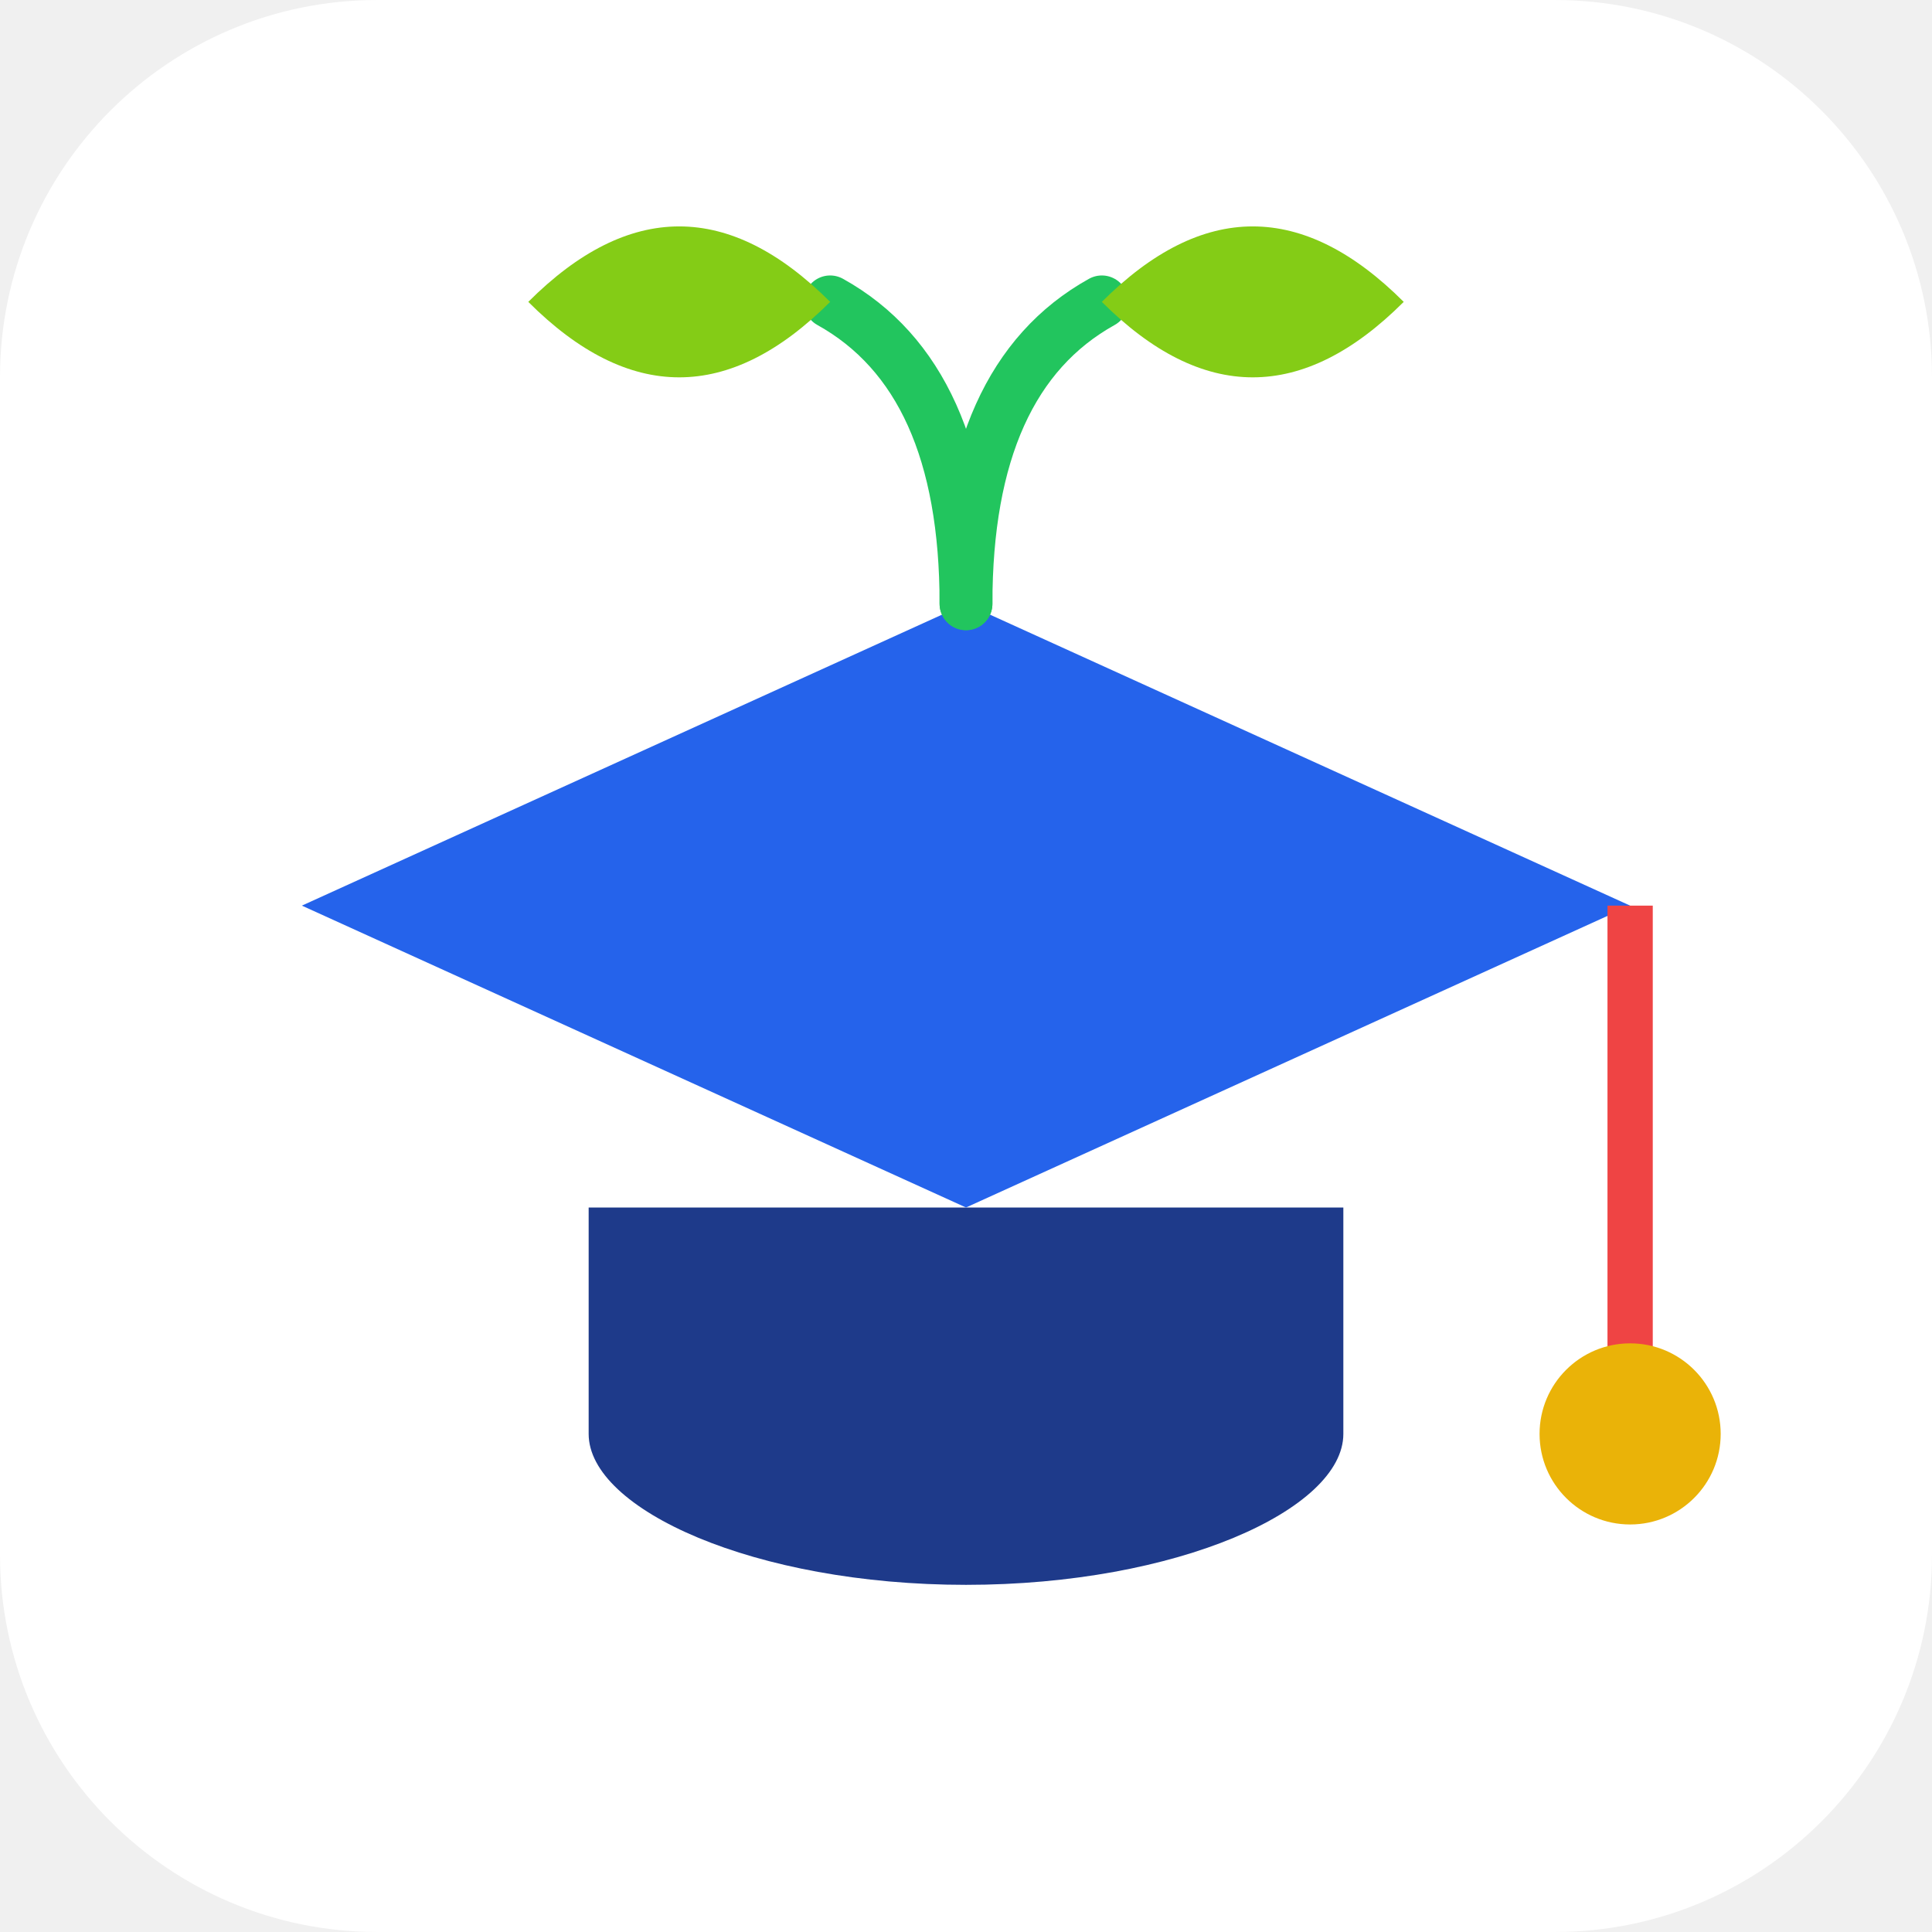
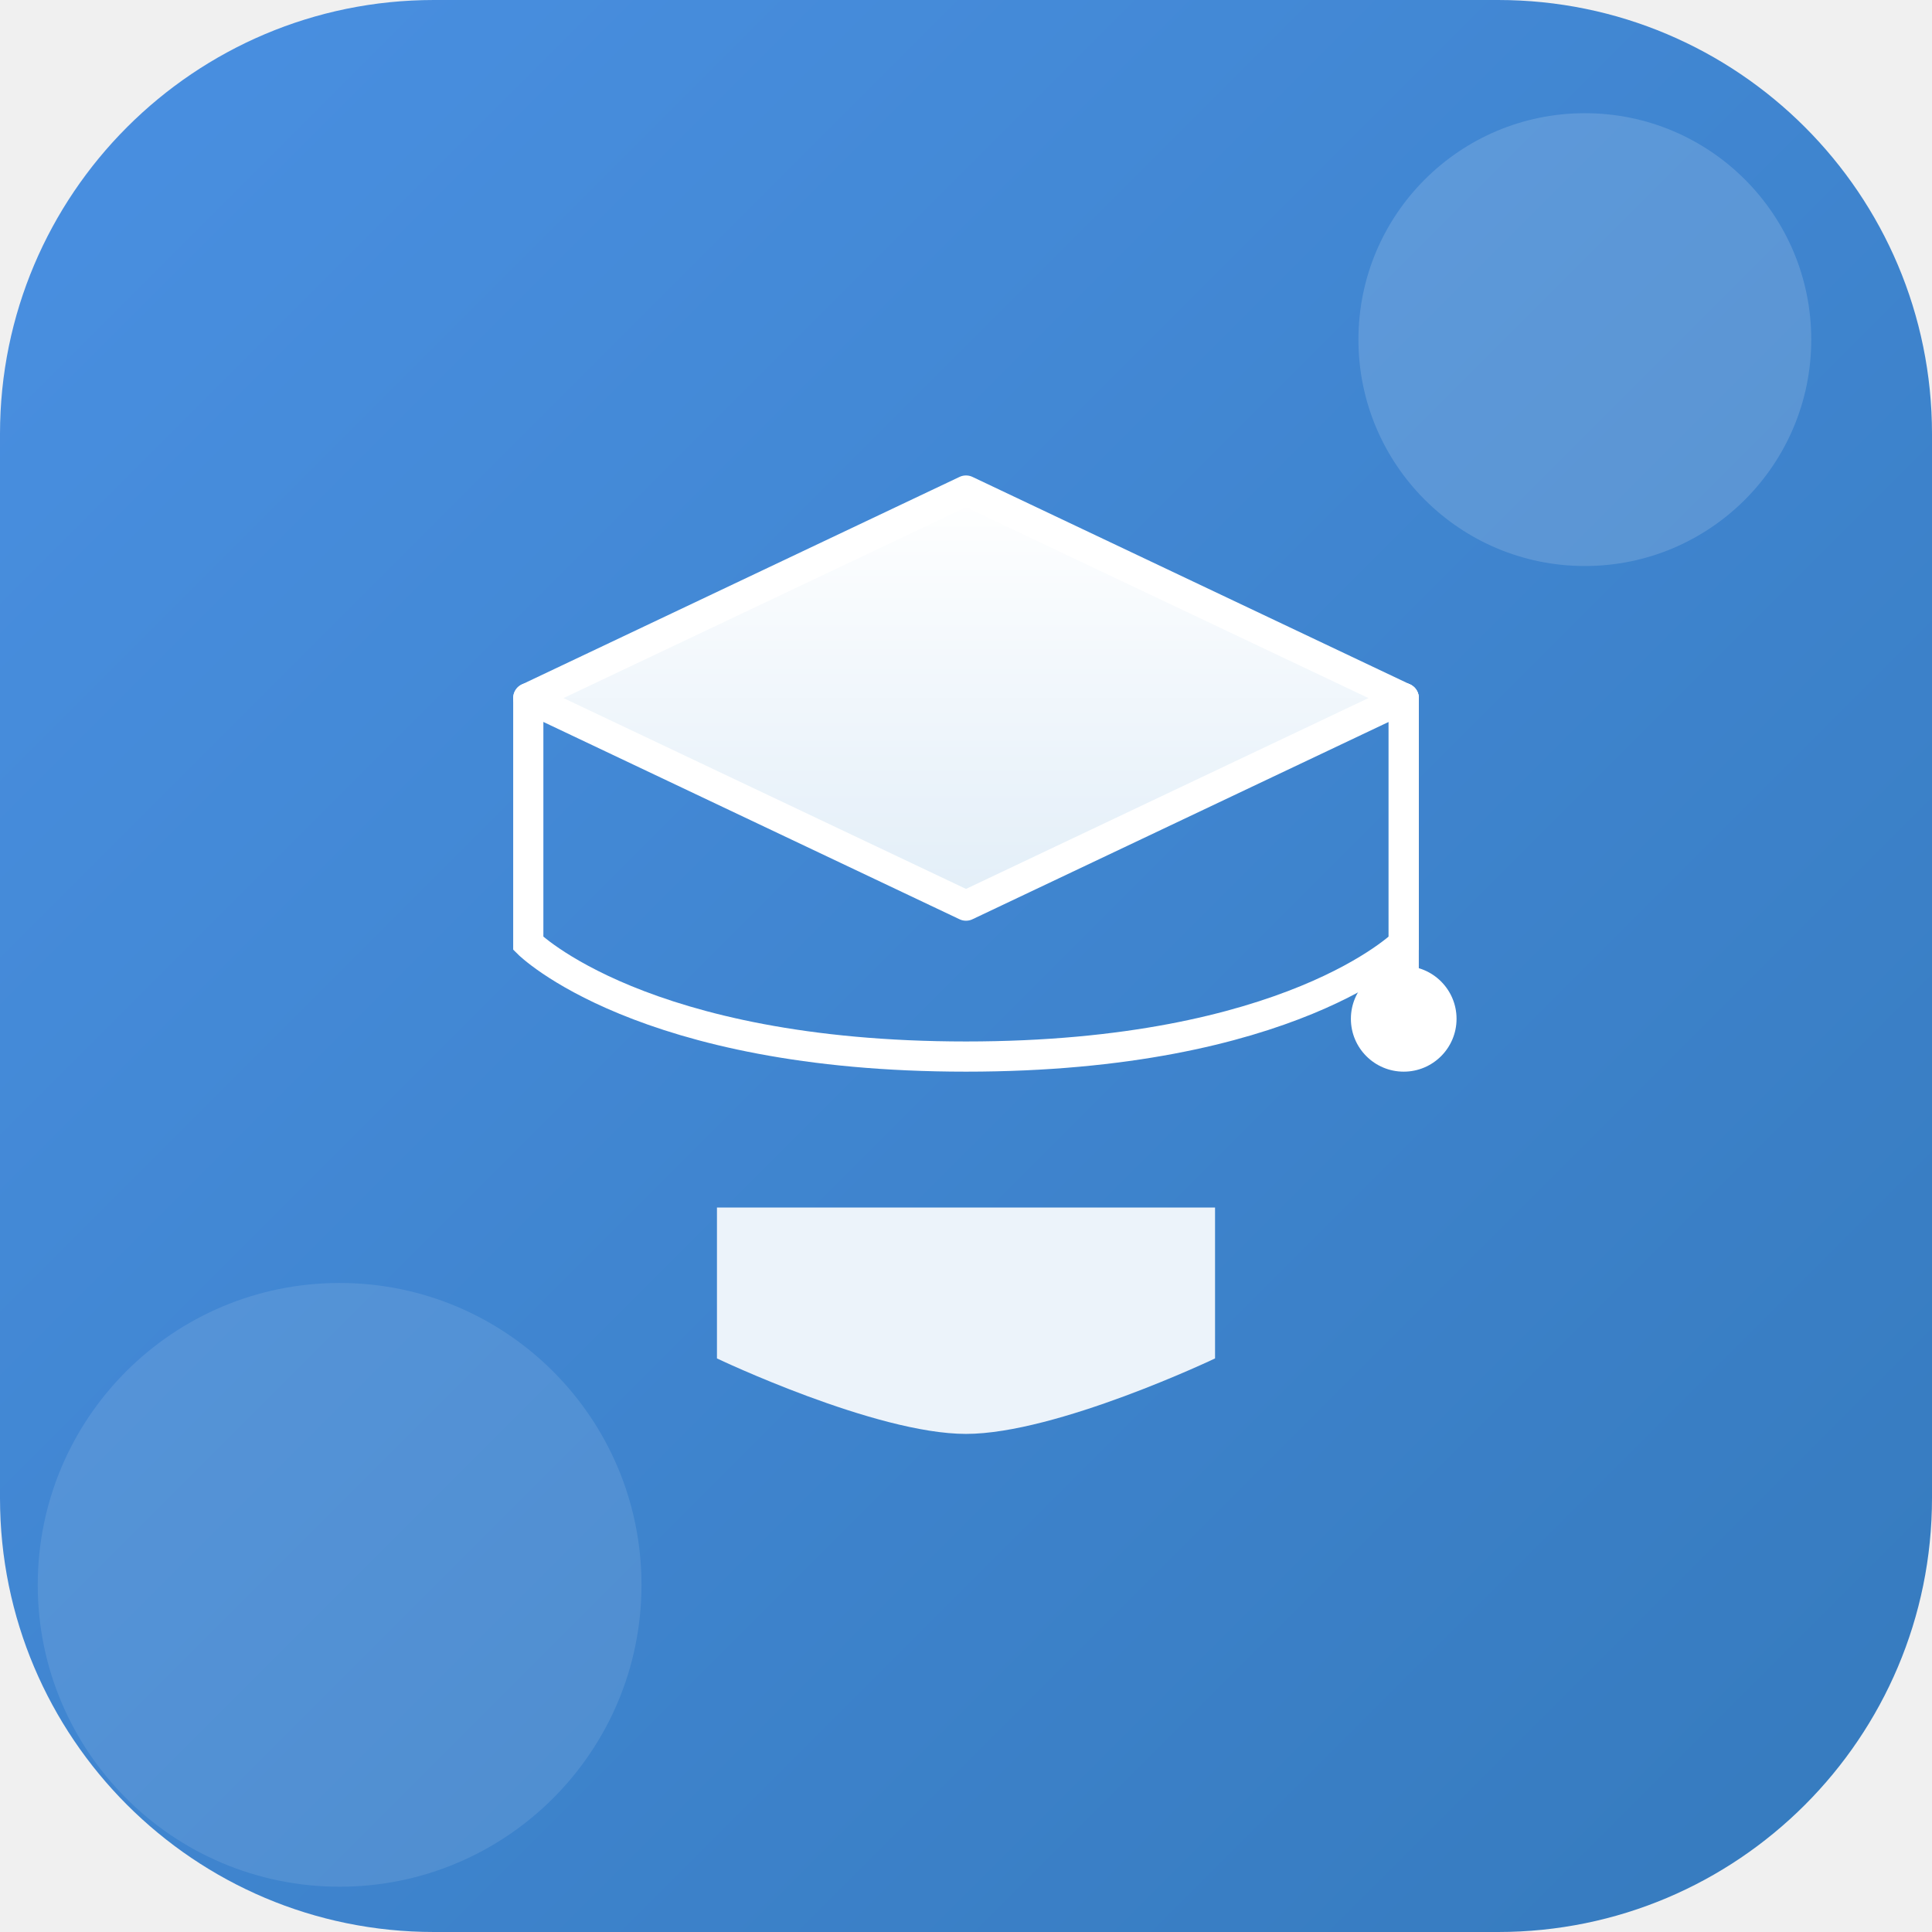
<svg xmlns="http://www.w3.org/2000/svg" viewBox="0 0 512 512">
-   <rect width="512" height="512" rx="100" fill="#ffffff" />
-   <path d="M156 320 L156 380 C156 400 200 420 256 420 C312 420 356 400 356 380 L356 320 Z" fill="#1e3a8a" />
-   <polygon points="256,160 80,240 256,320 432,240" fill="#2563eb" />
-   <line x1="432" y1="240" x2="432" y2="360" stroke="#ef4444" stroke-width="12" />
-   <circle cx="432" cy="380" r="24" fill="#eab308" />
-   <path d="M256 160 Q 256 100 220 80" fill="none" stroke="#22c55e" stroke-width="14" stroke-linecap="round" />
-   <path d="M256 160 Q 256 100 292 80" fill="none" stroke="#22c55e" stroke-width="14" stroke-linecap="round" />
-   <path d="M 220 80 Q 180 40 140 80 Q 180 120 220 80" fill="#84cc16" />
-   <path d="M 292 80 Q 332 40 372 80 Q 332 120 292 80" fill="#84cc16" />
+   <defs>
+     <linearGradient id="bg" x1="0%" y1="0%" x2="100%" y2="100%">
+       <stop offset="0%" stop-color="#4A90E2" />
+       <stop offset="100%" stop-color="#357ABD" />
+     </linearGradient>
+     <linearGradient id="cap" x1="0%" y1="0%" x2="0%" y2="100%">
+       <stop offset="0%" stop-color="#ffffff" />
+       <stop offset="100%" stop-color="#e2eef8" />
+     </linearGradient>
+   </defs>
+   <rect width="512" height="512" rx="115" fill="url(#bg)" />
+   <circle cx="420" cy="90" r="60" fill="#ffffff" opacity="0.15" />
+   <circle cx="90" cy="420" r="80" fill="#ffffff" opacity="0.1" />
+   <path d="M 256 130 L 140 185 L 256 240 L 372 185 Z" fill="url(#cap)" stroke="#ffffff" stroke-width="8" stroke-linejoin="round" />
+   <path d="M 140 185 L 140 250 C 140 250 170 280 256 280 C 342 280 372 250 372 250 L 372 185" fill="none" stroke="#ffffff" stroke-width="8" stroke-linecap="round" />
+   <path d="M 372 185 L 372 260" fill="none" stroke="#ffffff" stroke-width="8" stroke-linecap="round" />
+   <circle cx="372" cy="270" r="14" fill="#ffffff" />
+   <path d="M 190 320 L 322 320 L 322 360 C 322 360 280 380 256 380 C 232 380 190 360 190 360 Z" fill="#ffffff" opacity="0.9" />
</svg>
